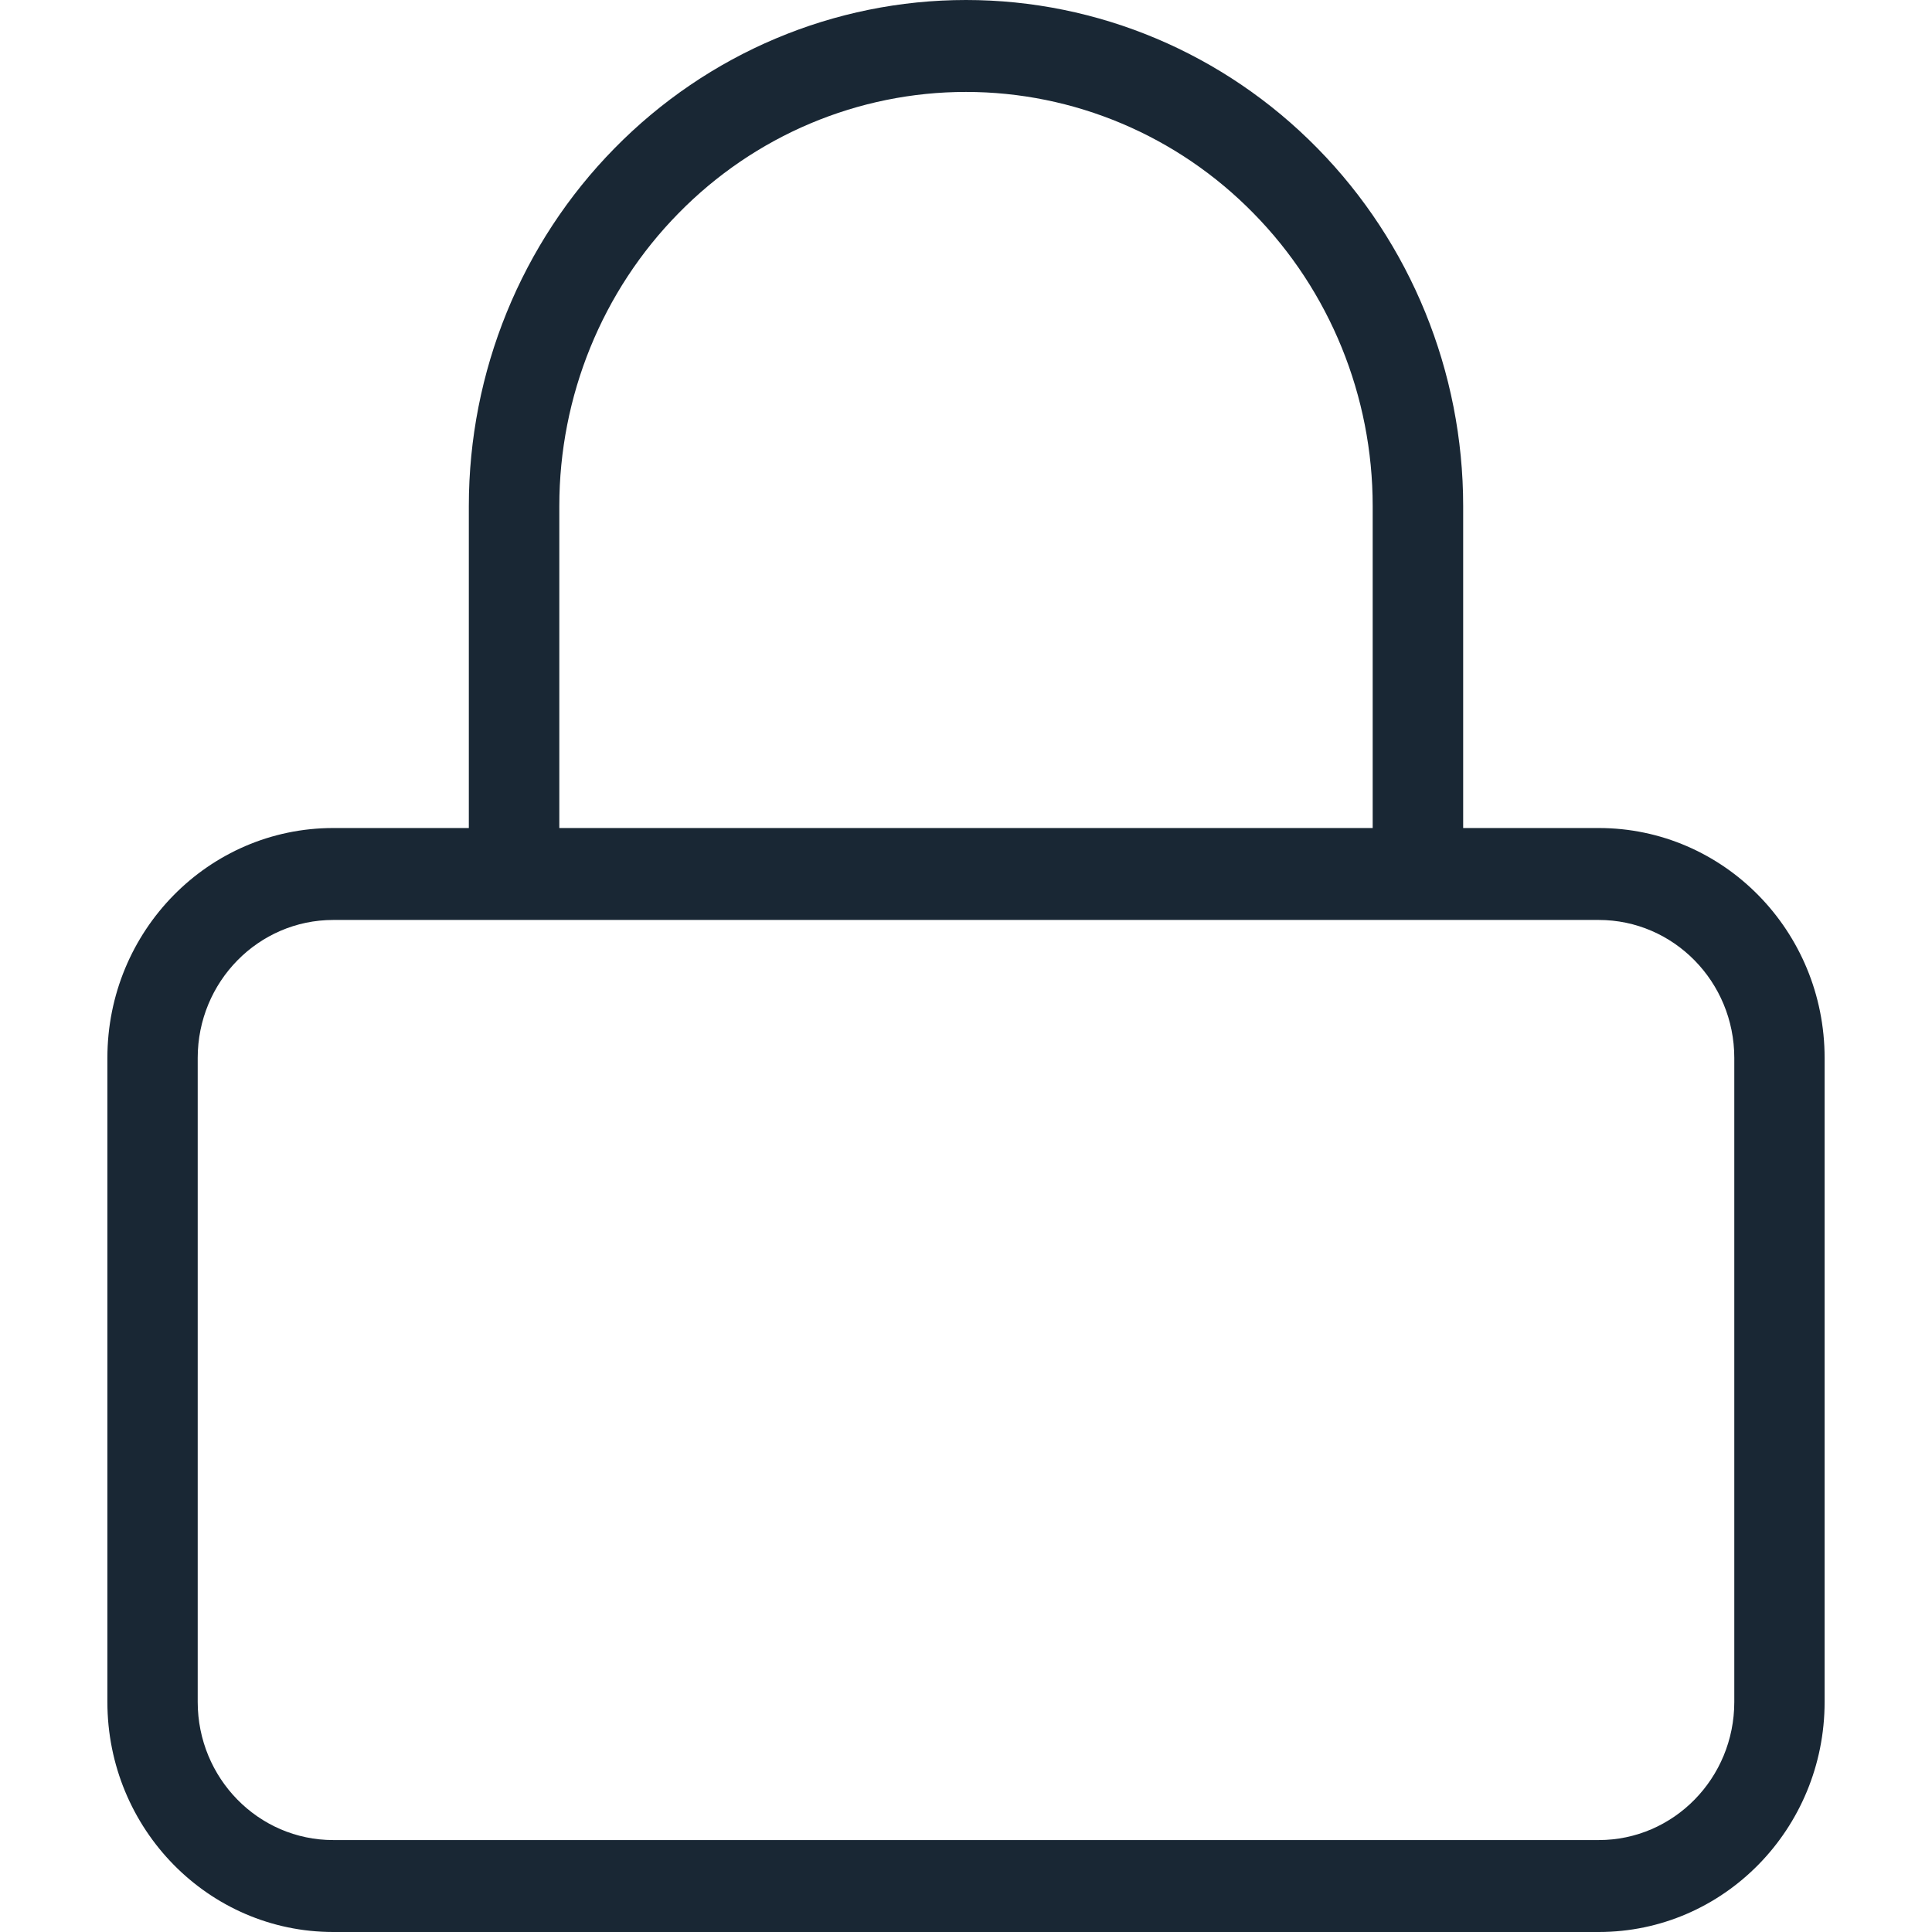
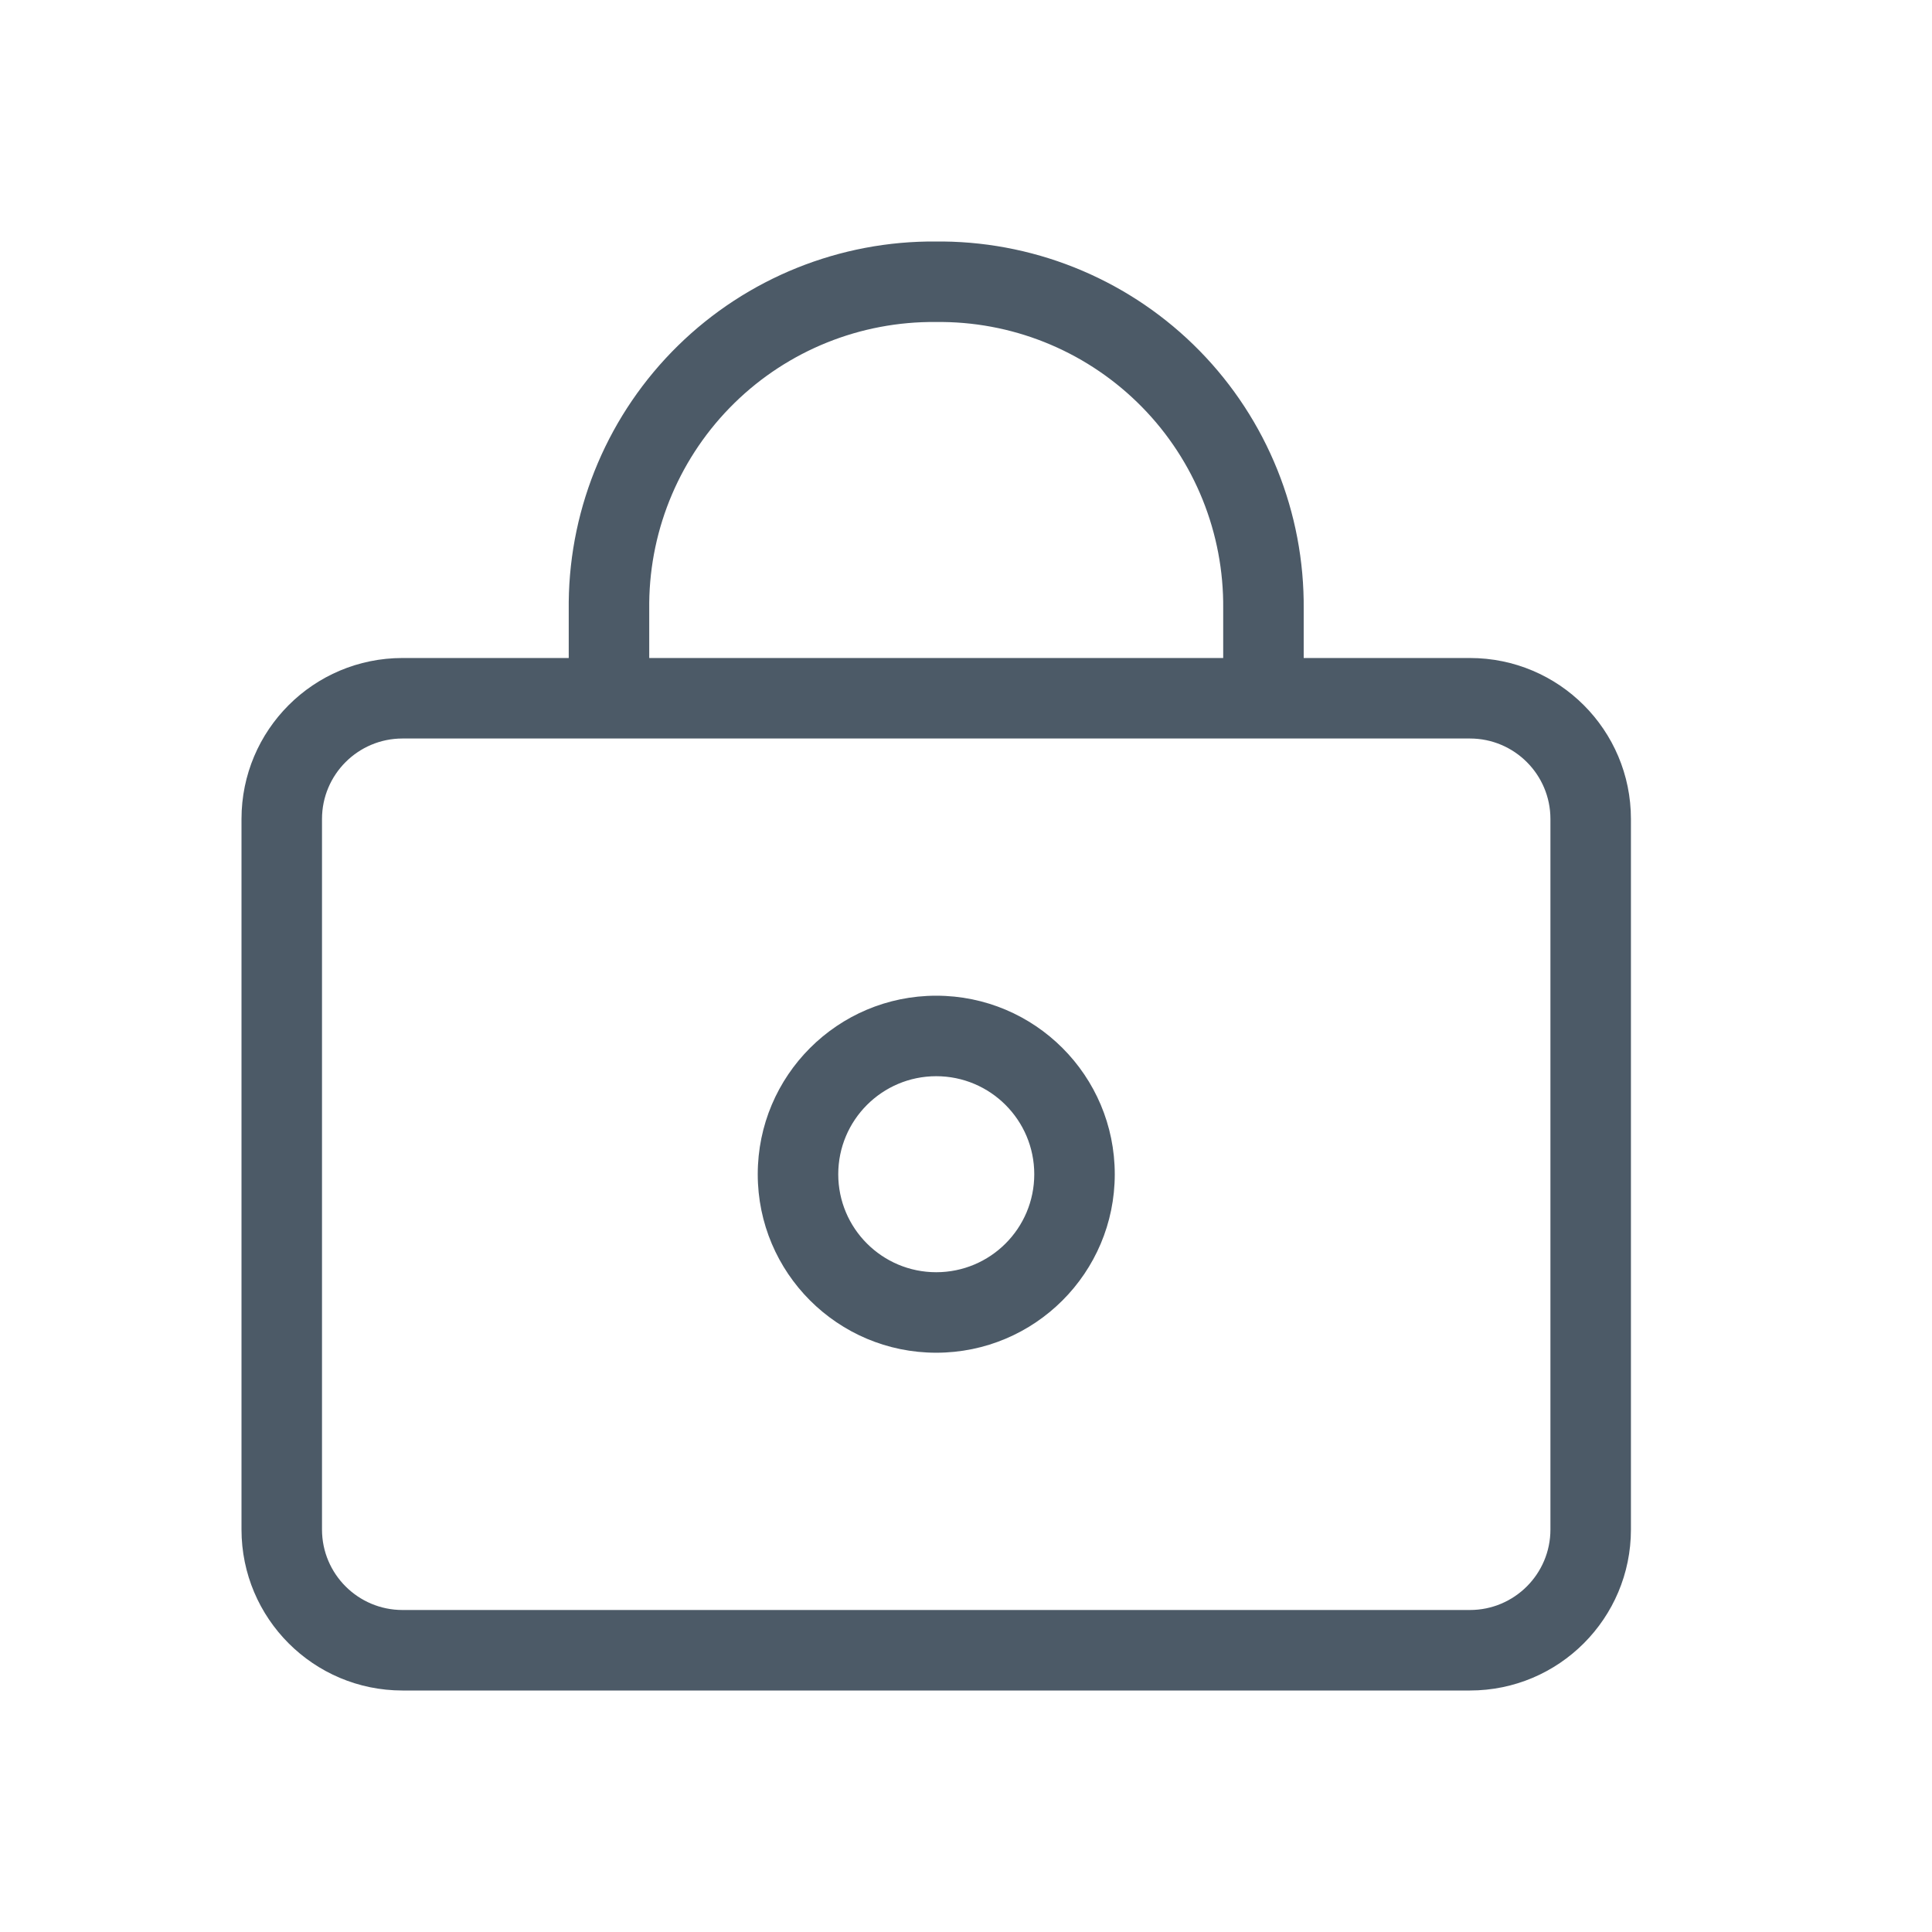
- <svg xmlns="http://www.w3.org/2000/svg" width="12" height="12" viewBox="0 0 12 12" fill="none">
-   <path fill-rule="evenodd" clip-rule="evenodd" d="M4.214 1.325C4.687 0.842 5.33 0.571 6 0.571C6.67 0.571 7.313 0.842 7.786 1.325C8.26 1.807 8.526 2.461 8.526 3.143V5.143H3.474V3.143C3.474 2.461 3.74 1.807 4.214 1.325ZM2.912 5.143V3.143C2.912 2.309 3.238 1.51 3.817 0.921C4.396 0.331 5.181 0 6 0C6.819 0 7.604 0.331 8.183 0.921C8.762 1.51 9.088 2.309 9.088 3.143V5.143H9.93C10.705 5.143 11.333 5.782 11.333 6.571V10.571C11.333 11.36 10.705 12 9.93 12H2.07C1.295 12 0.667 11.36 0.667 10.571V6.571C0.667 5.782 1.295 5.143 2.07 5.143H2.912ZM8.807 5.714H3.193L2.07 5.714C1.605 5.714 1.228 6.098 1.228 6.571V10.571C1.228 11.045 1.605 11.429 2.07 11.429H9.93C10.395 11.429 10.772 11.045 10.772 10.571V6.571C10.772 6.098 10.395 5.714 9.93 5.714L8.807 5.714Z" fill="#192734" />
+ <svg xmlns="http://www.w3.org/2000/svg" width="24" height="24" viewBox="0 0 24 24" fill="none">
+   <path fill-rule="evenodd" clip-rule="evenodd" d="M11.711 3H11.633C10.434 2.989 9.279 3.454 8.423 4.293C7.566 5.133 7.077 6.279 7.065 7.479L7.065 7.479V7.484V8.174H5C3.895 8.174 3 9.069 3 10.174V19C3 20.104 3.895 21 5 21H18.26C19.365 21 20.26 20.104 20.26 19V10.174C20.26 9.069 19.365 8.174 18.26 8.174H16.195V7.568C16.206 6.369 15.741 5.214 14.902 4.358C14.062 3.501 12.916 3.013 11.716 3V3H11.711ZM15.195 8.174V7.565V7.56H15.195C15.204 6.625 14.842 5.725 14.188 5.058C13.534 4.391 12.643 4.01 11.709 4H11.63H11.625V4C10.69 3.991 9.79 4.353 9.123 5.007C8.456 5.661 8.075 6.553 8.065 7.486V8.174H15.195ZM5 9.174C4.448 9.174 4 9.622 4 10.174V19C4 19.552 4.448 20 5 20H18.26C18.812 20 19.26 19.552 19.26 19V10.174C19.26 9.622 18.812 9.174 18.26 9.174H5ZM11.63 15.804C12.303 15.804 12.848 15.259 12.848 14.587C12.848 13.915 12.303 13.369 11.63 13.369C10.958 13.369 10.413 13.915 10.413 14.587C10.413 15.259 10.958 15.804 11.63 15.804ZM13.848 14.587C13.848 15.811 12.855 16.804 11.63 16.804C10.406 16.804 9.413 15.811 9.413 14.587C9.413 13.362 10.406 12.369 11.63 12.369C12.855 12.369 13.848 13.362 13.848 14.587Z" fill="#4C5A67" />
</svg>
